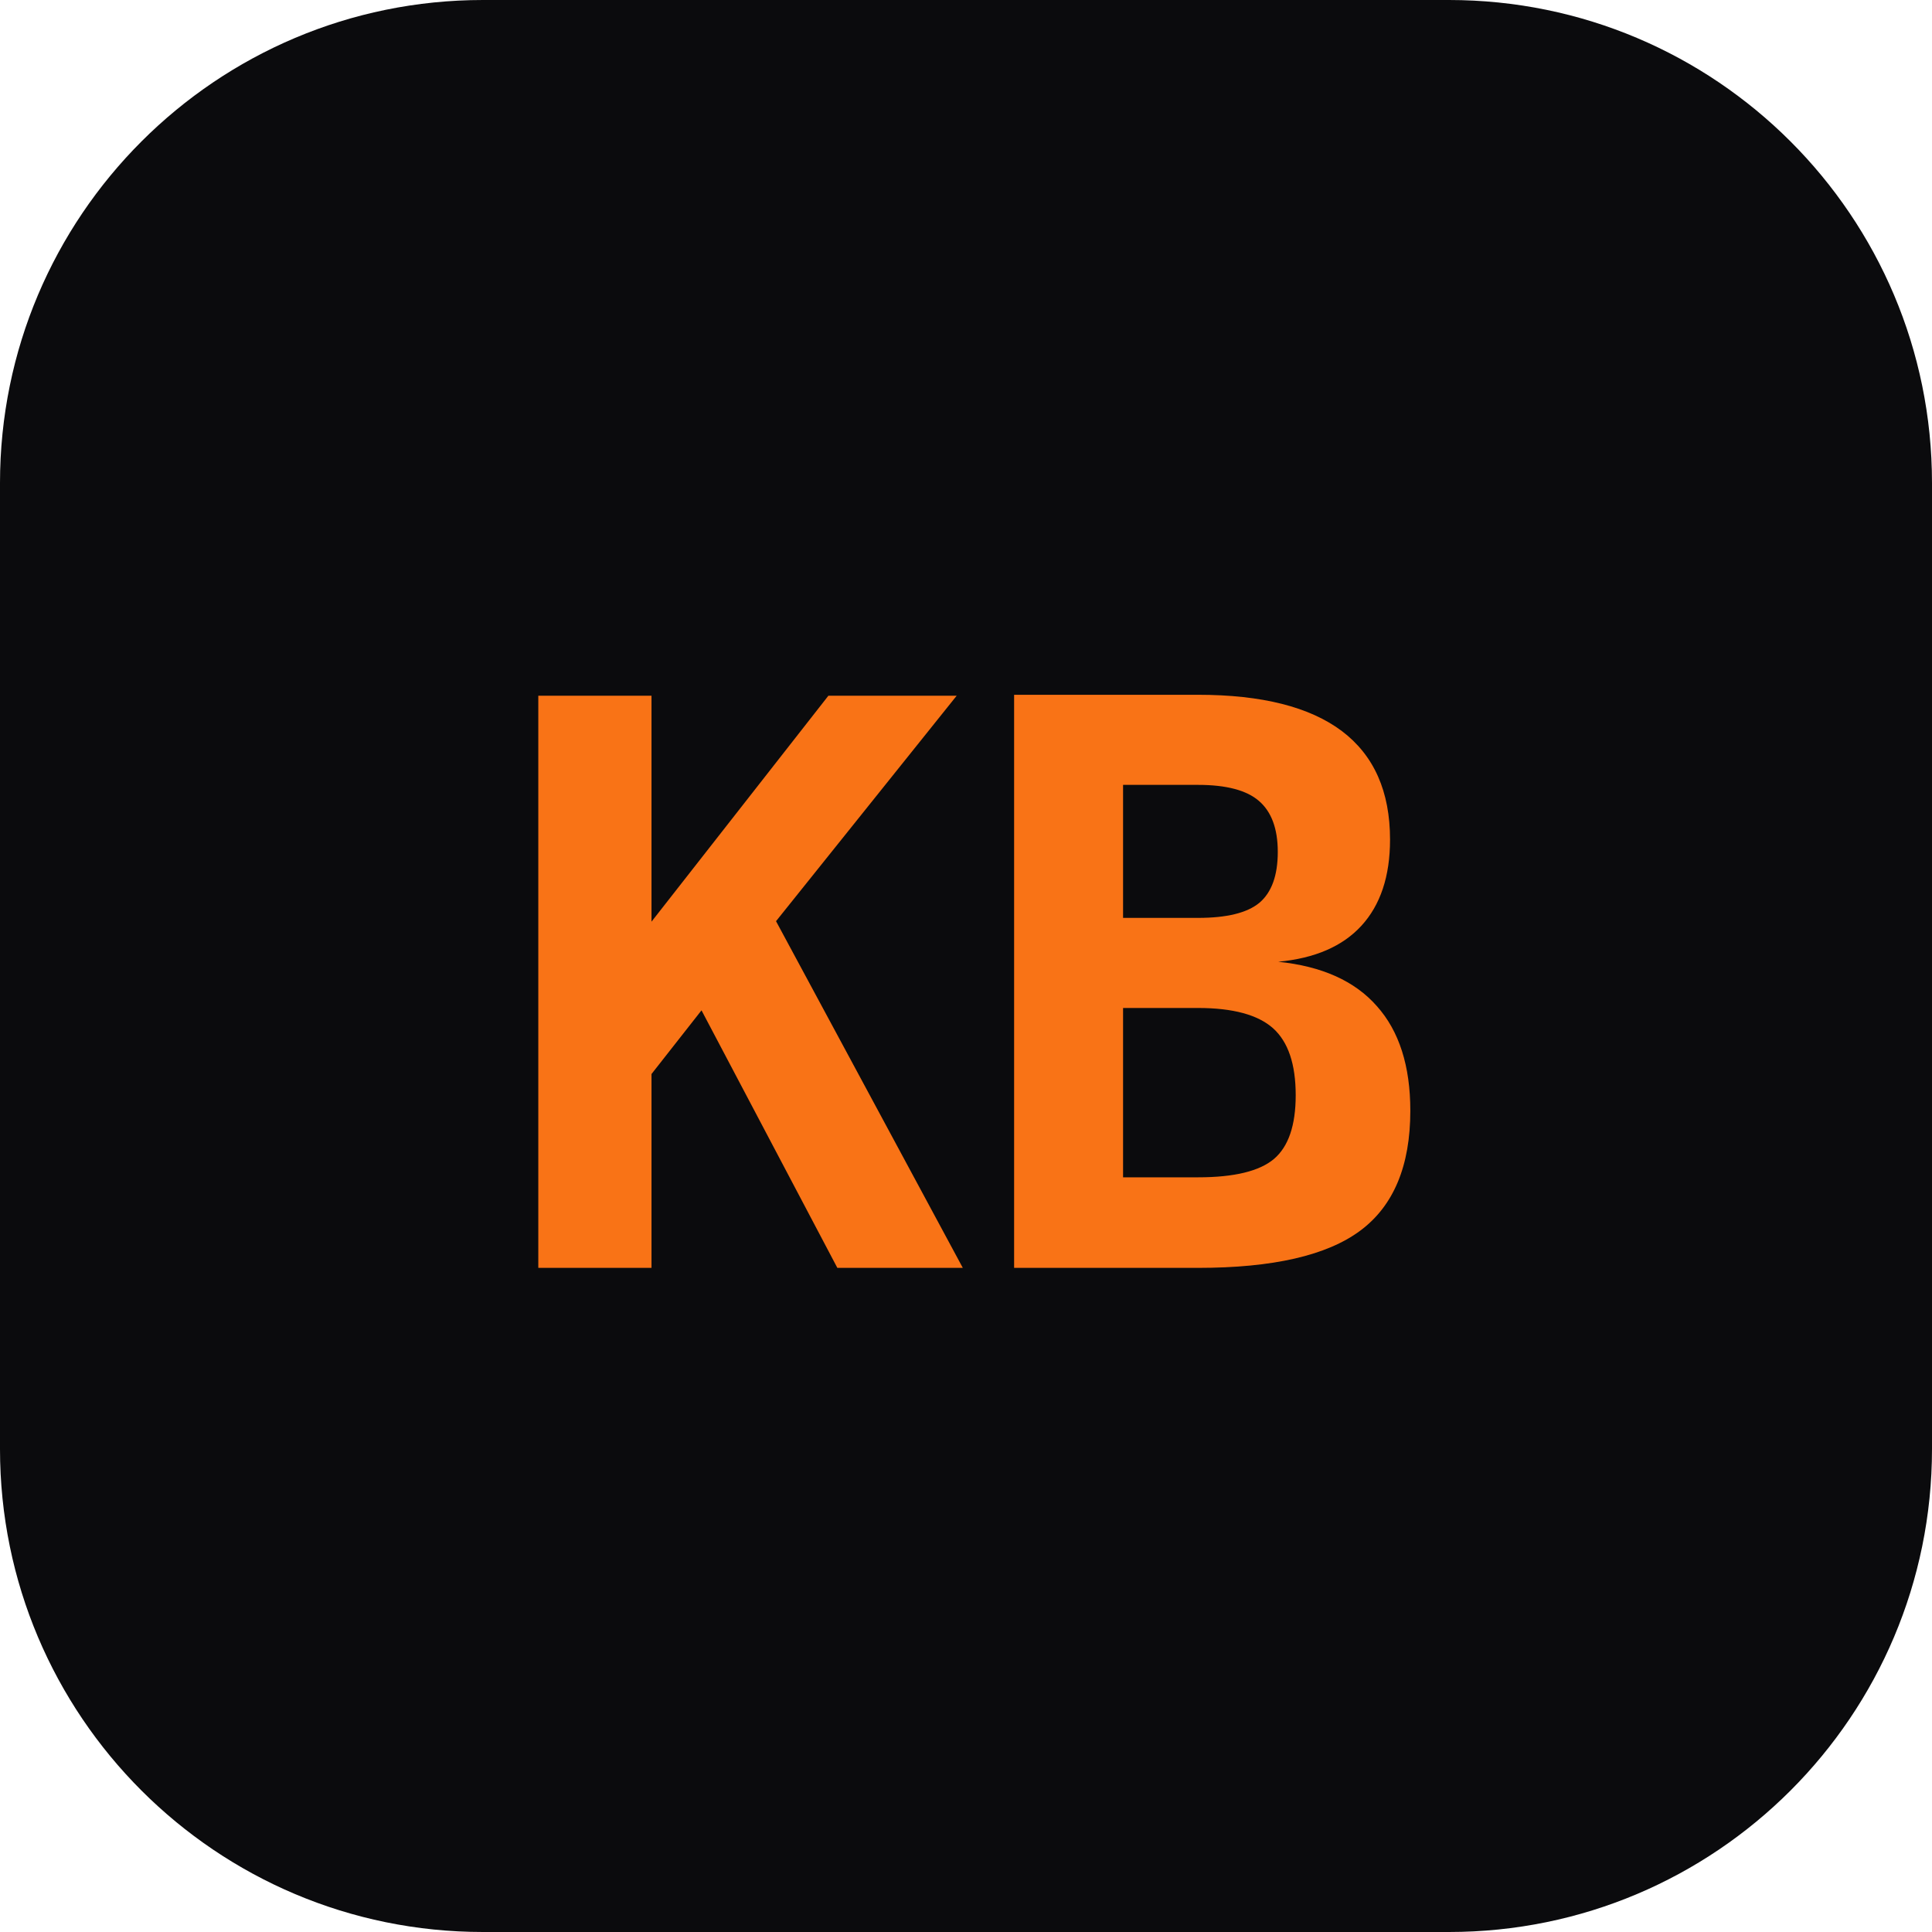
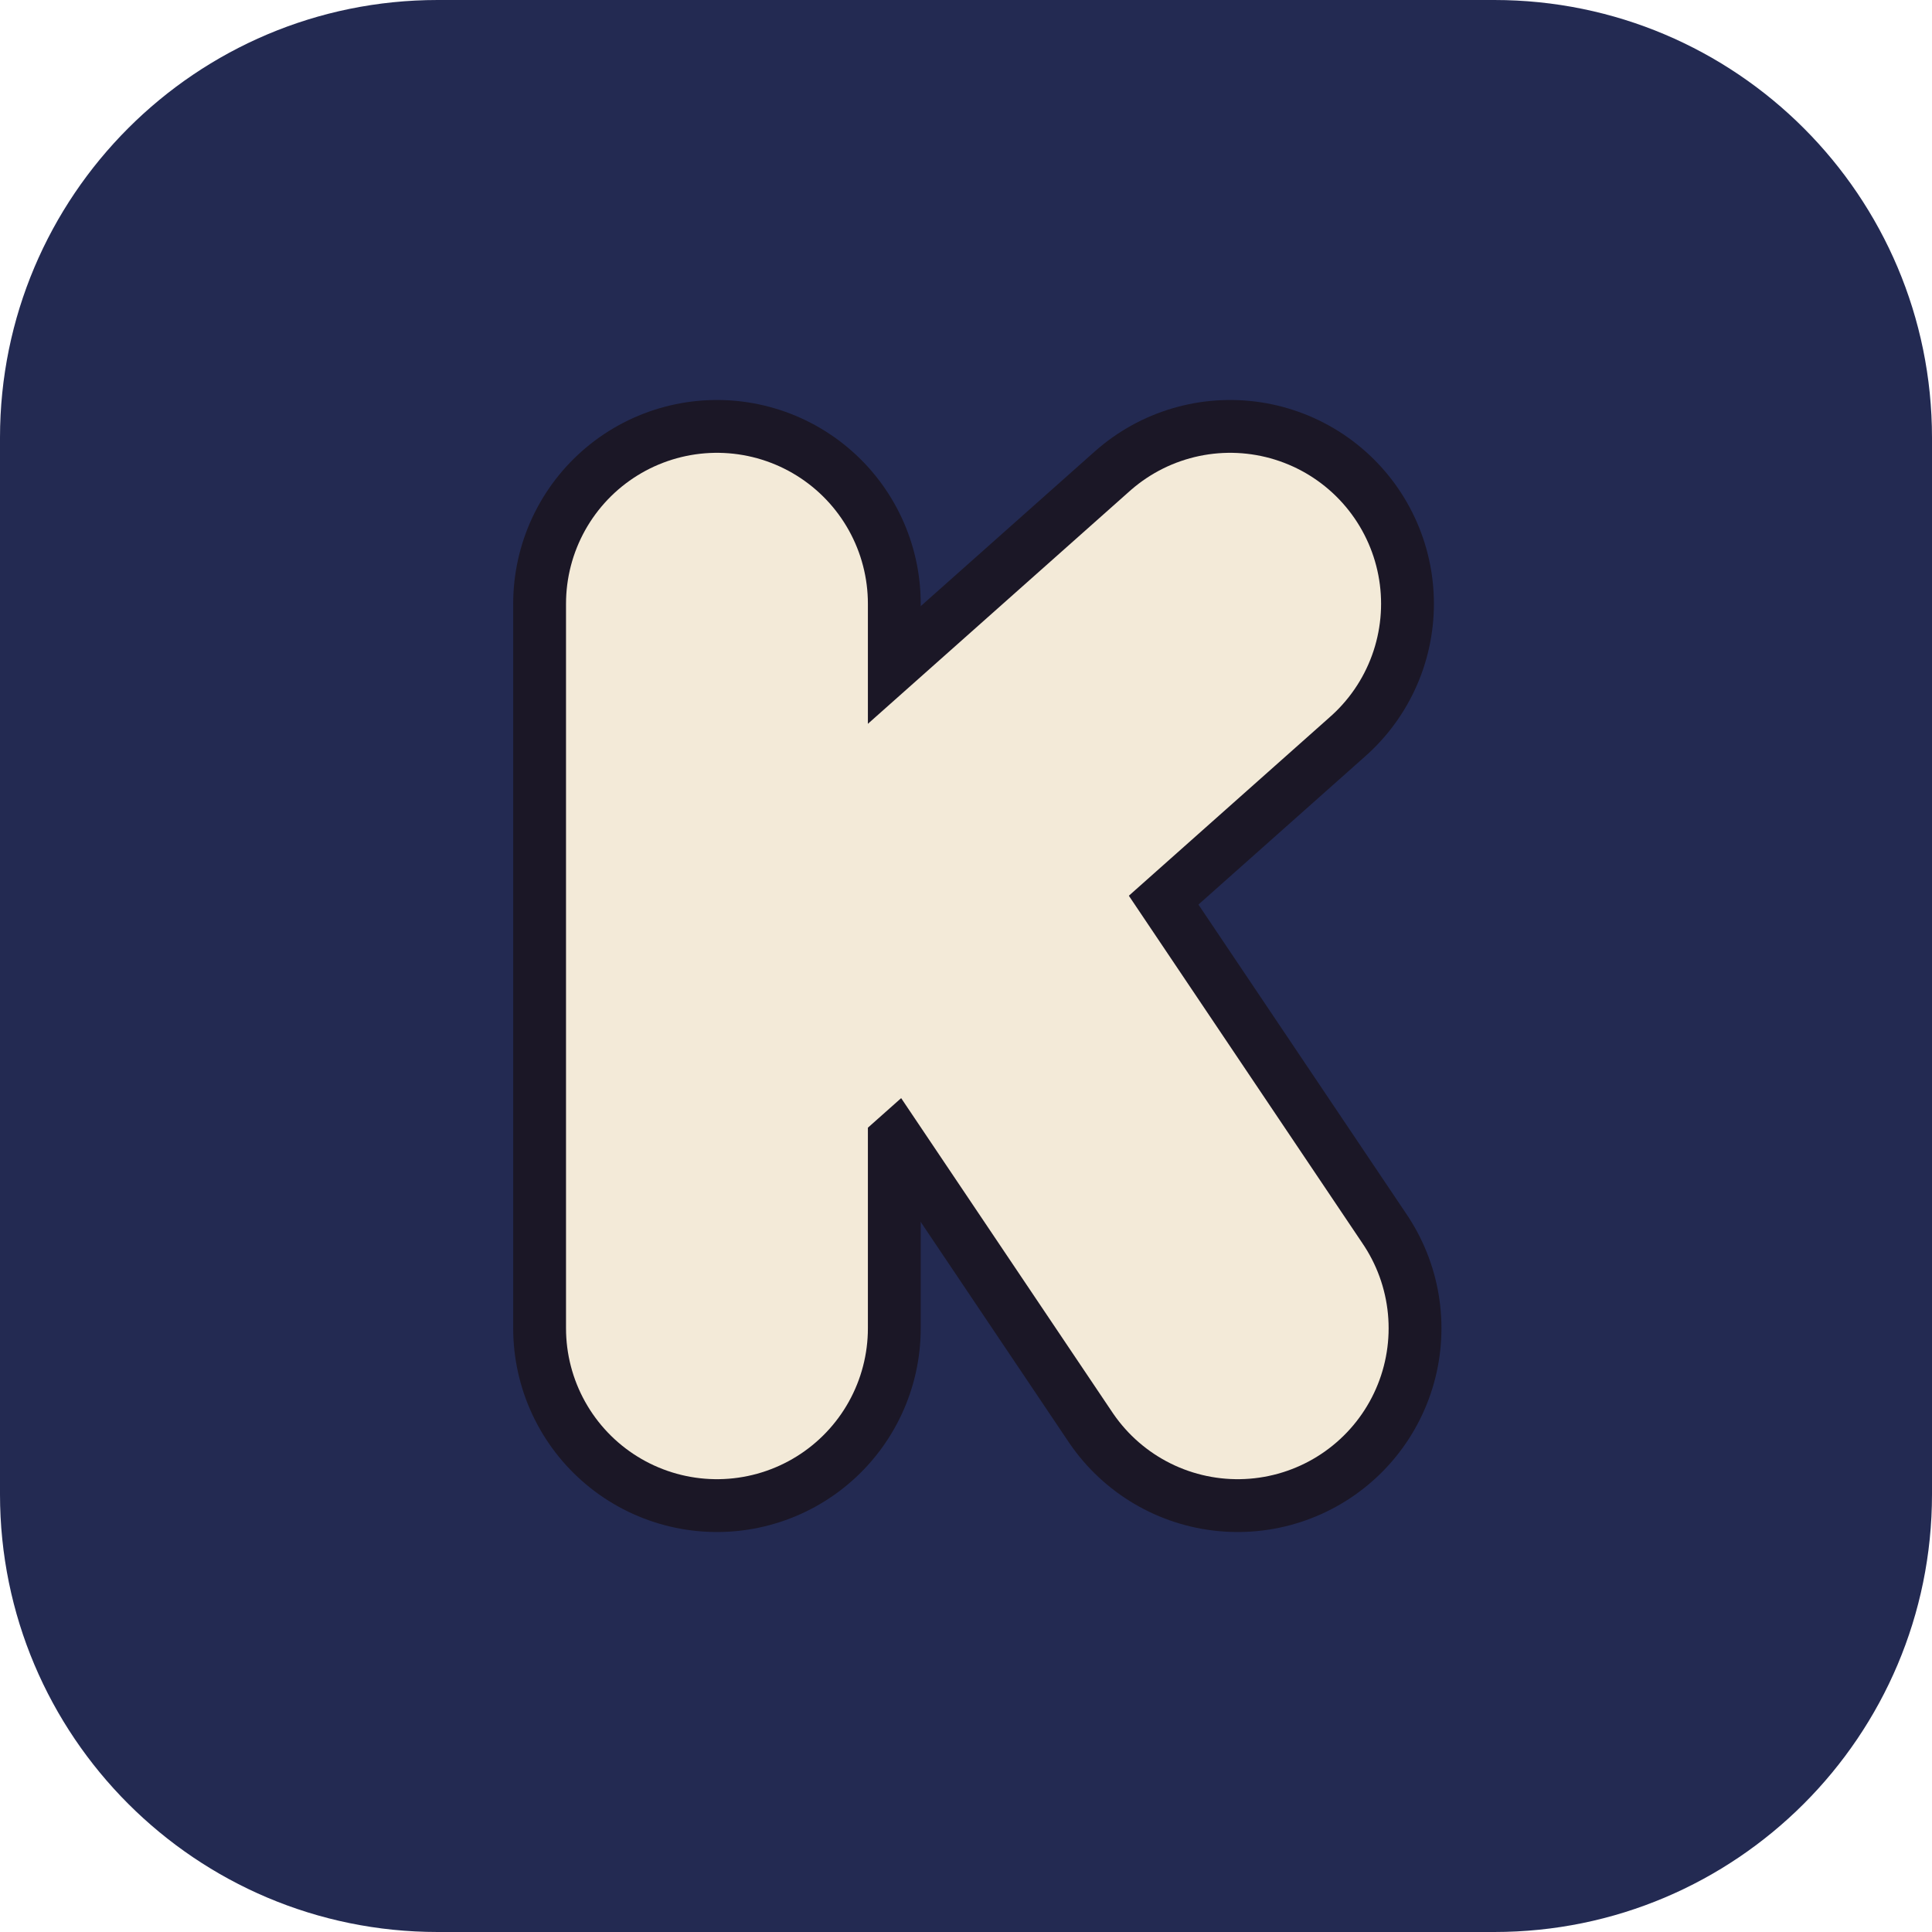
- <svg xmlns="http://www.w3.org/2000/svg" viewBox="0 0 64 64">
-   <rect width="64" height="64" rx="16" fill="#0b0b0d" />
-   <text x="32" y="42" text-anchor="middle" font-family="ui-monospace,Menlo,monospace" font-size="26" font-weight="700" fill="#f97316">KB</text>
+ <svg xmlns="http://www.w3.org/2000/svg" viewBox="0 0 512 512">
+   <defs>
+     <radialGradient id="kb-lamp" cx="0.22" cy="0.18" r="0.75">
+       <stop offset="0" stop-color="#ffcf7a" stop-opacity="0.42" />
+       <stop offset="0.55" stop-color="#ffcf7a" stop-opacity="0.08" />
+       <stop offset="1" stop-color="#ffcf7a" stop-opacity="0" />
+     </radialGradient>
+   </defs>
+   <g class="b-tile">
+     <rect width="512" height="512" rx="116" fill="#232a52" />
+   </g>
+   <g fill="none" stroke-linecap="round" stroke-linejoin="round">
+     <g stroke="#1b1726" stroke-width="108">
+       <path class="b-k1" pathLength="1" d="M190 160v192" />
+       <path class="b-k2" pathLength="1" d="M200 272L326 160" />
+       <path class="b-k3" pathLength="1" d="M246 230l82 122" />
+     </g>
+     <g stroke="#f3ead8" stroke-width="80">
+       <path class="b-k1" pathLength="1" d="M190 160v192" />
+       <path class="b-k2" pathLength="1" d="M200 272L326 160" />
+       <path class="b-k3" pathLength="1" d="M246 230l82 122" />
+     </g>
+   </g>
</svg>
